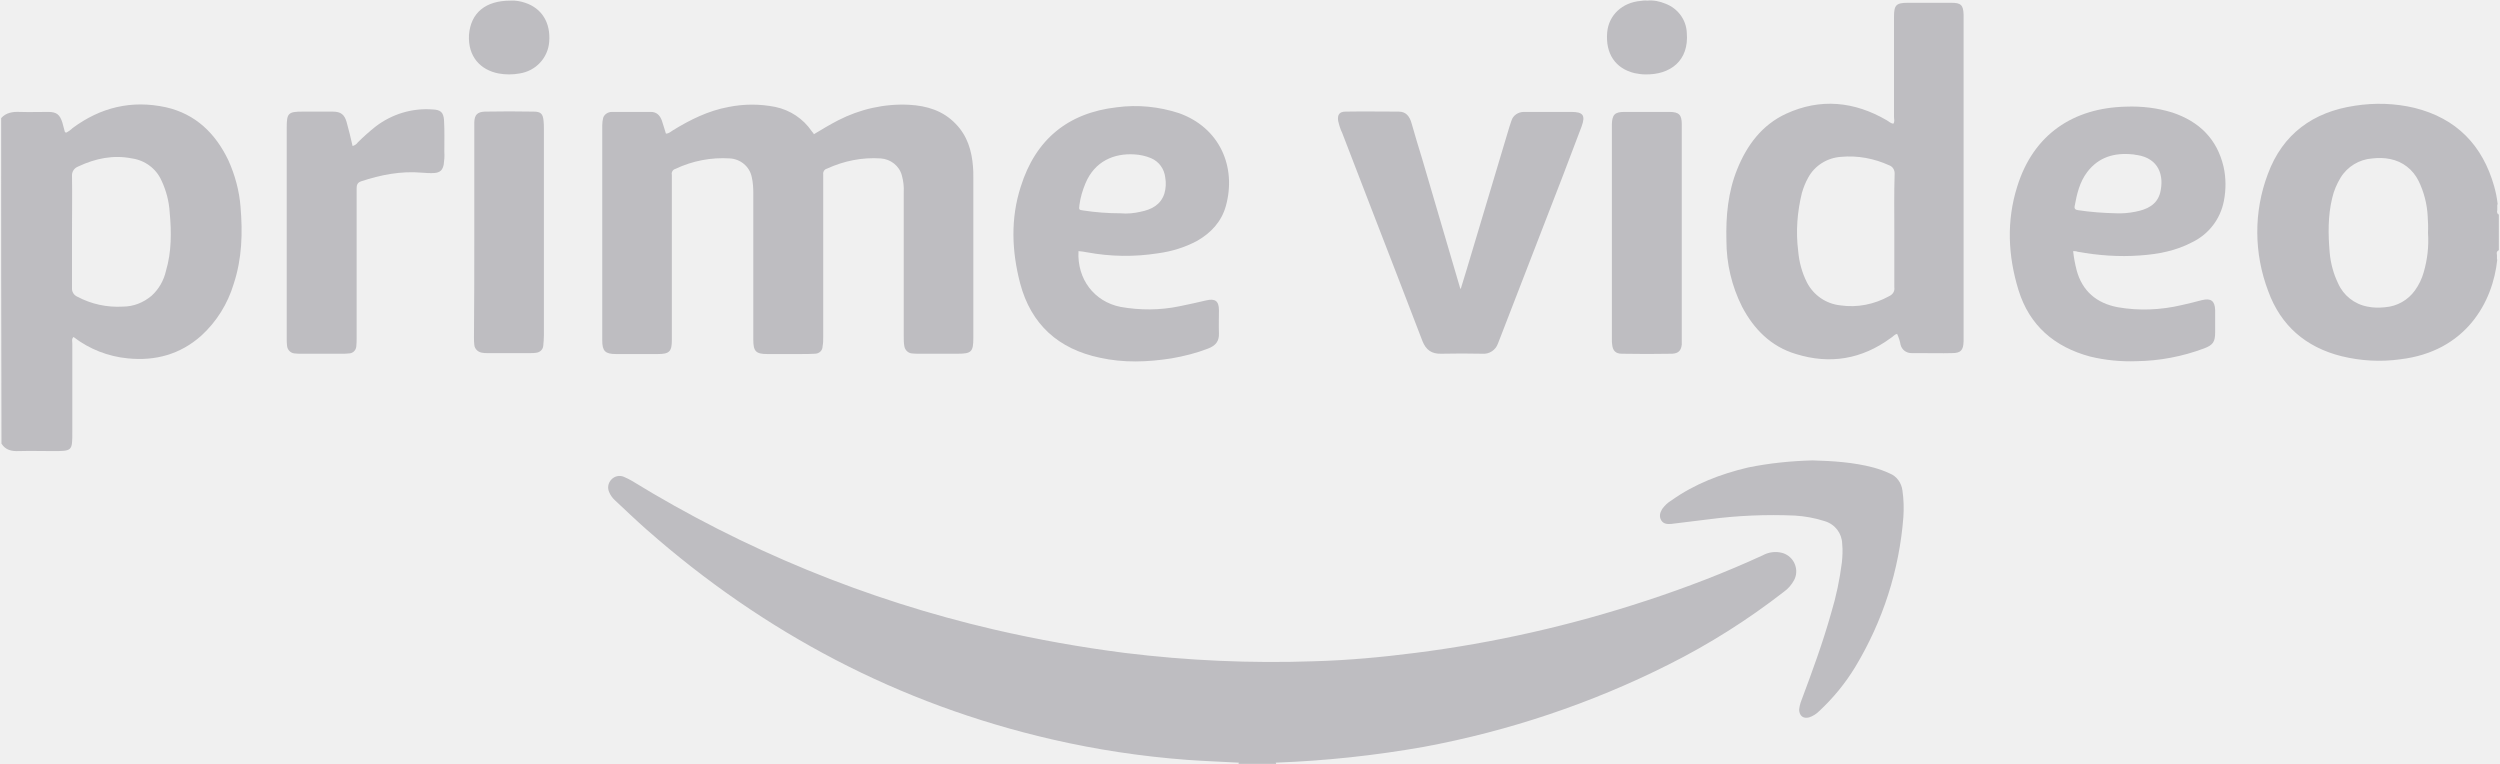
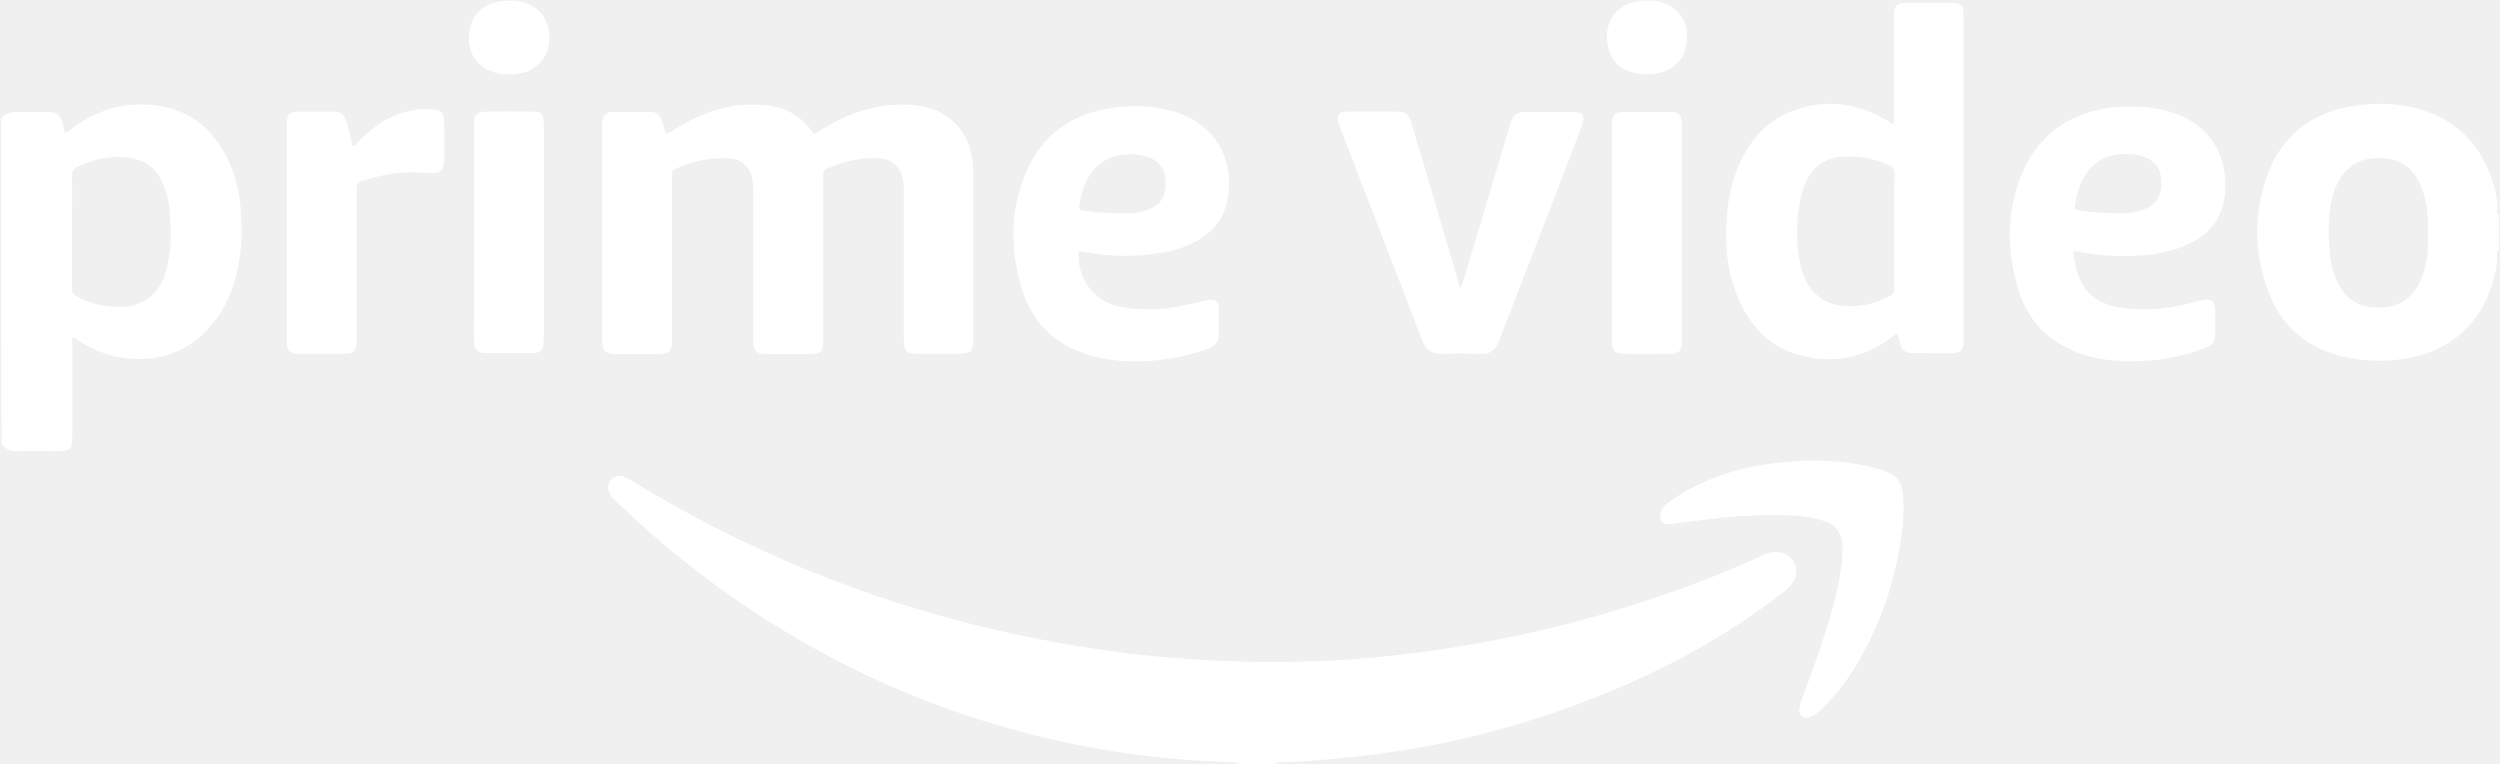
<svg xmlns="http://www.w3.org/2000/svg" width="180" height="55" viewBox="0 0 180 55" fill="none">
  <g clip-path="url(#clip0_104_2252)">
-     <path d="M89.18 55V54.911C89.27 54.799 89.427 54.732 89.562 54.755C90.214 54.732 90.843 54.732 91.494 54.755C91.629 54.755 91.787 54.799 91.876 54.911V55H89.18Z" fill="#BEBDC1" />
-     <path d="M91.876 54.91C90.977 54.888 90.079 54.888 89.18 54.91C87.944 54.844 86.708 54.799 85.472 54.71C82.191 54.464 78.933 53.973 75.742 53.236C64.709 50.692 55.024 45.58 46.575 38.147C45.789 37.455 45.047 36.741 44.283 36.027C44.103 35.87 43.946 35.647 43.856 35.424C43.721 35.111 43.789 34.777 44.014 34.531C44.238 34.285 44.598 34.196 44.912 34.33C45.114 34.419 45.317 34.509 45.496 34.62C53.563 39.576 62.372 43.192 71.608 45.335C74.709 46.049 77.832 46.607 80.978 47.009C85.495 47.567 90.056 47.768 94.595 47.611C97.044 47.544 99.471 47.321 101.898 47.009C107.561 46.294 113.156 45.022 118.572 43.236C121.425 42.299 124.212 41.227 126.931 39.977C127.335 39.754 127.829 39.687 128.279 39.799C129.02 39.977 129.47 40.736 129.29 41.473C129.268 41.562 129.223 41.674 129.178 41.763C128.998 42.098 128.751 42.388 128.436 42.611C125.852 44.62 123.066 46.384 120.122 47.857C114.572 50.647 108.639 52.634 102.527 53.772C98.999 54.397 95.449 54.777 91.876 54.91ZM58.597 9.665C59.159 9.33 59.743 8.973 60.35 8.661C61.923 7.857 63.675 7.455 65.451 7.544C66.731 7.611 67.9 7.969 68.799 8.906C69.653 9.777 69.967 10.848 70.057 12.009C70.08 12.254 70.08 12.5 70.08 12.768V24.33C70.08 25.335 69.945 25.469 68.934 25.469H66.192C66.012 25.469 65.833 25.469 65.653 25.446C65.383 25.424 65.159 25.201 65.114 24.933C65.069 24.687 65.069 24.442 65.069 24.196V13.861C65.091 13.437 65.046 13.036 64.934 12.634C64.754 11.942 64.125 11.451 63.406 11.406C62.08 11.317 60.754 11.585 59.541 12.143C59.361 12.187 59.249 12.366 59.271 12.544V24.285C59.271 24.509 59.271 24.71 59.226 24.933C59.226 25.245 58.979 25.469 58.664 25.469C58.327 25.491 57.99 25.491 57.631 25.491H55.249C54.417 25.491 54.238 25.29 54.238 24.464V13.906C54.238 13.527 54.215 13.125 54.125 12.745C53.968 11.986 53.316 11.451 52.552 11.406C51.204 11.317 49.833 11.585 48.62 12.165C48.44 12.21 48.328 12.411 48.373 12.589V24.486C48.373 25.312 48.193 25.491 47.362 25.491H44.35C43.564 25.491 43.362 25.268 43.362 24.509V9.018C43.362 8.839 43.384 8.661 43.429 8.482C43.519 8.214 43.789 8.058 44.058 8.058H46.867C47.272 8.058 47.519 8.303 47.654 8.683C47.766 8.995 47.834 9.286 47.946 9.62C48.171 9.62 48.305 9.464 48.463 9.375C49.699 8.616 51.002 7.969 52.462 7.701C53.586 7.478 54.71 7.478 55.833 7.701C56.889 7.924 57.833 8.549 58.44 9.442C58.485 9.509 58.53 9.553 58.575 9.598C58.552 9.62 58.575 9.62 58.597 9.665Z" fill="#BEBDC1" />
-     <path d="M105.179 20.781C105.314 20.335 105.449 19.911 105.583 19.464C106.617 16.005 107.651 12.567 108.684 9.107L108.819 8.705C108.932 8.304 109.314 8.058 109.718 8.058H113.134C113.988 8.058 114.167 8.304 113.875 9.107L112.527 12.656C111.021 16.54 109.516 20.447 108.01 24.33C107.965 24.464 107.898 24.598 107.853 24.732C107.696 25.201 107.224 25.514 106.729 25.469C105.741 25.447 104.752 25.447 103.763 25.469C103.067 25.491 102.662 25.179 102.415 24.554C101.853 23.08 101.269 21.585 100.707 20.112C99.359 16.607 97.988 13.103 96.64 9.576C96.505 9.308 96.415 8.996 96.348 8.705C96.281 8.259 96.438 8.036 96.887 8.036C98.168 8.013 99.449 8.036 100.707 8.036C101.247 8.036 101.494 8.393 101.629 8.862C101.876 9.71 102.123 10.58 102.393 11.429C103.314 14.531 104.213 17.656 105.134 20.759C105.112 20.781 105.134 20.781 105.179 20.781Z" fill="#BEBDC1" />
-     <path d="M25.385 10.514C25.543 10.469 25.677 10.38 25.767 10.246C26.172 9.844 26.599 9.464 27.048 9.107C28.217 8.214 29.677 7.768 31.138 7.88C31.722 7.902 31.924 8.081 31.969 8.639C32.014 9.398 31.992 10.179 31.992 10.938C32.014 11.25 31.992 11.54 31.947 11.853C31.857 12.255 31.7 12.411 31.295 12.456C30.981 12.478 30.689 12.456 30.374 12.433C28.868 12.299 27.408 12.589 25.992 13.058C25.677 13.17 25.677 13.393 25.677 13.639V24.353C25.677 24.554 25.677 24.732 25.655 24.933C25.633 25.223 25.408 25.447 25.116 25.447C24.958 25.469 24.779 25.469 24.621 25.469H21.7C21.543 25.469 21.363 25.469 21.206 25.447C20.914 25.424 20.689 25.179 20.666 24.889C20.644 24.71 20.644 24.531 20.644 24.353V9.174C20.644 8.148 20.756 8.036 21.79 8.036H23.947C24.532 8.036 24.801 8.237 24.958 8.795C25.116 9.353 25.251 9.911 25.385 10.514ZM130.504 33.148C131.987 33.192 133.447 33.281 134.886 33.661C135.29 33.773 135.672 33.906 136.054 34.085C136.571 34.286 136.908 34.777 136.975 35.313C137.065 35.938 137.088 36.585 137.043 37.232C136.751 41.049 135.56 44.732 133.582 48.014C132.863 49.197 131.987 50.268 130.976 51.206C130.773 51.406 130.526 51.563 130.257 51.652C129.83 51.764 129.56 51.54 129.537 51.116C129.56 50.893 129.605 50.67 129.695 50.447C130.481 48.348 131.245 46.273 131.852 44.107C132.211 42.924 132.459 41.719 132.616 40.491C132.661 40.045 132.683 39.598 132.638 39.152C132.616 38.393 132.122 37.746 131.38 37.523C130.683 37.299 129.964 37.165 129.223 37.121C127.156 37.031 125.088 37.121 123.043 37.389L120.324 37.723C120.032 37.746 119.763 37.723 119.605 37.456C119.448 37.188 119.515 36.92 119.673 36.652C119.853 36.406 120.077 36.183 120.347 36.027C122.01 34.844 123.875 34.13 125.852 33.661C127.38 33.348 128.931 33.192 130.504 33.148Z" fill="#BEBDC1" />
-     <path d="M121.088 16.764V24.799C121.043 25.246 120.841 25.447 120.392 25.469C119.178 25.491 117.987 25.491 116.774 25.469C116.325 25.469 116.122 25.246 116.077 24.822C116.055 24.688 116.055 24.531 116.055 24.397V8.951C116.077 8.259 116.257 8.058 116.954 8.058H120.19C120.886 8.058 121.088 8.259 121.088 8.951V16.764Z" fill="#BEBDC1" />
-     <path d="M34.149 16.719V8.795C34.171 8.259 34.374 8.058 34.913 8.036C36.081 8.014 37.25 8.014 38.418 8.036C38.935 8.036 39.093 8.192 39.137 8.706C39.16 8.906 39.16 9.085 39.16 9.286V24.152C39.16 24.398 39.137 24.643 39.115 24.889C39.093 25.179 38.868 25.38 38.576 25.402C38.441 25.424 38.328 25.424 38.194 25.424H35.07C34.958 25.424 34.868 25.424 34.756 25.402C34.441 25.38 34.171 25.134 34.149 24.822C34.126 24.643 34.126 24.464 34.126 24.286C34.149 21.808 34.149 19.264 34.149 16.719ZM36.755 0.045C37.115 0.022 37.475 0.089 37.812 0.201C39.025 0.603 39.654 1.652 39.542 3.014C39.452 4.174 38.576 5.112 37.407 5.29C36.913 5.38 36.396 5.38 35.902 5.29C34.621 5.045 33.677 4.107 33.767 2.5C33.902 0.915 34.958 0.045 36.755 0.045Z" fill="#BEBDC1" />
-     <path d="M118.594 0.045C119.043 -6.3217e-05 119.493 0.089 119.92 0.268C120.796 0.603 121.403 1.406 121.448 2.344C121.628 4.375 120.257 5.402 118.437 5.357C118.19 5.357 117.942 5.312 117.695 5.268C116.302 4.933 115.583 3.862 115.718 2.321C115.83 1.094 116.796 0.179 118.122 0.067C118.279 0.045 118.437 0.022 118.594 0.045Z" fill="#BEBDC1" />
-     <path d="M17.318 14.888C17.229 13.728 16.914 12.589 16.442 11.54C15.521 9.62 14.105 8.214 11.948 7.723C9.476 7.187 7.251 7.723 5.229 9.219C5.094 9.353 4.937 9.464 4.757 9.554C4.712 9.531 4.667 9.509 4.667 9.487C4.6 9.263 4.555 9.04 4.488 8.817C4.308 8.259 4.083 8.058 3.476 8.058C2.802 8.058 2.106 8.08 1.431 8.058C0.915 8.036 0.443 8.103 0.083 8.504C0.083 16.317 0.083 24.152 0.106 31.942C0.398 32.411 0.847 32.5 1.364 32.478C2.173 32.455 2.982 32.478 3.791 32.478C5.207 32.478 5.207 32.478 5.207 31.094V24.732C5.207 24.576 5.139 24.397 5.296 24.263C6.42 25.134 7.791 25.67 9.206 25.803C11.184 26.004 12.982 25.513 14.487 24.174C15.588 23.17 16.397 21.875 16.824 20.446C17.431 18.616 17.476 16.763 17.318 14.888ZM11.948 19.509C11.79 20.201 11.431 20.826 10.914 21.295C10.33 21.786 9.611 22.076 8.847 22.076C7.701 22.143 6.577 21.897 5.566 21.362C5.319 21.25 5.162 21.004 5.184 20.737V16.696C5.184 15.357 5.207 14.018 5.184 12.678C5.162 12.366 5.341 12.098 5.634 11.987C6.869 11.406 8.15 11.138 9.499 11.406C10.442 11.54 11.251 12.143 11.633 13.013C11.97 13.728 12.172 14.509 12.217 15.29C12.352 16.719 12.352 18.147 11.948 19.509Z" fill="#BEBDC1" />
-     <path d="M179.872 18.37C179.872 18.348 179.872 18.348 179.872 18.37ZM179.894 15.379V15.469C179.804 15.379 179.759 15.245 179.804 15.134V14.955C179.804 14.955 179.804 14.933 179.827 14.933H179.804V14.71H179.849C179.849 14.687 179.827 14.687 179.827 14.665C179.782 14.241 179.692 13.817 179.58 13.415C178.748 10.469 176.883 8.527 173.85 7.768C172.434 7.433 170.996 7.388 169.558 7.611C166.524 8.058 164.344 9.665 163.288 12.522C162.255 15.245 162.277 18.236 163.311 20.96C164.21 23.437 166.007 25 168.591 25.647C169.962 25.982 171.4 26.071 172.816 25.87C177.535 25.312 179.49 21.763 179.804 18.683H179.782V18.37C179.759 18.236 179.737 18.125 179.872 18.035V18.08C179.872 18.058 179.894 18.013 179.917 17.991V15.424C179.917 15.402 179.894 15.402 179.894 15.379ZM174.501 19.62C174.366 20.089 174.164 20.513 173.872 20.915C173.378 21.607 172.591 22.053 171.737 22.12C171.31 22.165 170.883 22.165 170.457 22.076C169.513 21.897 168.726 21.272 168.344 20.402C168.007 19.71 167.805 18.951 167.738 18.192C167.625 16.875 167.603 15.558 167.917 14.263C168.03 13.75 168.254 13.236 168.524 12.79C169.018 11.986 169.872 11.473 170.816 11.406C171.243 11.361 171.67 11.361 172.097 11.451C172.996 11.629 173.737 12.21 174.142 13.036C174.524 13.817 174.748 14.687 174.793 15.558C174.816 15.96 174.838 16.361 174.816 16.763C174.883 17.745 174.771 18.705 174.501 19.62ZM140.503 0.201H137.38C136.526 0.201 136.368 0.357 136.368 1.205V8.437C136.368 8.594 136.436 8.75 136.323 8.906C136.121 8.884 136.009 8.75 135.852 8.661C133.515 7.299 131.065 7.053 128.593 8.192C126.863 8.995 125.785 10.446 125.088 12.165C124.414 13.817 124.257 15.558 124.302 17.321C124.302 18.973 124.684 20.602 125.425 22.076C126.279 23.705 127.515 24.955 129.313 25.491C131.762 26.25 134.054 25.87 136.144 24.33C136.301 24.241 136.391 24.085 136.593 24.04C136.705 24.285 136.795 24.553 136.84 24.821C136.93 25.178 137.245 25.424 137.627 25.424H138.166C138.975 25.424 139.761 25.446 140.548 25.424C141.177 25.424 141.357 25.223 141.379 24.576V1.049C141.357 0.357 141.177 0.201 140.503 0.201ZM136.391 16.629V20.692C136.436 20.96 136.278 21.205 136.031 21.317C134.953 21.919 133.717 22.165 132.503 21.986C131.47 21.875 130.571 21.25 130.099 20.335C129.739 19.62 129.537 18.861 129.47 18.08C129.29 16.674 129.402 15.245 129.739 13.884C129.852 13.504 129.987 13.147 130.189 12.79C130.661 11.919 131.56 11.361 132.548 11.294C133.739 11.183 134.93 11.406 136.009 11.897C136.278 11.986 136.436 12.254 136.413 12.544C136.368 13.928 136.391 15.268 136.391 16.629Z" fill="#BEBDC1" />
-     <path d="M78.281 18.169C79.967 18.482 81.697 18.504 83.382 18.236C84.371 18.102 85.315 17.812 86.191 17.343C87.202 16.763 87.944 15.96 88.258 14.844C89.045 12.031 87.832 9.196 84.888 8.147C83.45 7.678 81.922 7.522 80.416 7.723C76.866 8.125 74.551 10.067 73.495 13.437C72.754 15.736 72.844 18.08 73.45 20.402C74.237 23.37 76.214 25.134 79.203 25.759C80.911 26.138 82.641 26.071 84.349 25.803C85.248 25.647 86.146 25.424 87 25.089C87.517 24.888 87.787 24.576 87.764 23.995C87.742 23.46 87.764 22.901 87.764 22.343C87.764 21.674 87.495 21.473 86.843 21.629C86.191 21.785 85.562 21.919 84.91 22.053C83.517 22.343 82.079 22.343 80.686 22.098C78.776 21.718 77.54 20.089 77.652 18.08C77.855 18.102 78.079 18.125 78.281 18.169ZM77.72 14.754C77.787 14.219 77.945 13.705 78.147 13.214C78.821 11.585 80.237 11.027 81.675 11.116C82.079 11.138 82.484 11.227 82.866 11.384C83.45 11.629 83.832 12.165 83.899 12.79C83.967 13.169 83.944 13.571 83.832 13.951C83.562 14.754 82.91 15.089 82.124 15.245C81.652 15.357 81.158 15.402 80.663 15.357C79.787 15.357 78.888 15.29 78.012 15.156C77.675 15.111 77.675 15.111 77.72 14.754Z" fill="#BEBDC1" />
-     <path d="M154.076 18.393C155.379 18.304 156.682 18.058 157.851 17.433C159.042 16.853 159.873 15.759 160.12 14.464C160.277 13.661 160.277 12.813 160.098 12.009C159.626 10 158.345 8.75 156.412 8.103C155.334 7.768 154.188 7.634 153.064 7.679C149.289 7.768 146.413 9.665 145.245 13.415C144.458 15.893 144.57 18.415 145.334 20.893C146.121 23.438 147.919 24.978 150.48 25.67C151.581 25.938 152.727 26.049 153.851 26.005C155.491 25.982 157.132 25.67 158.682 25.09C159.334 24.844 159.491 24.621 159.491 23.929V22.322C159.469 21.674 159.199 21.451 158.547 21.607C158.053 21.741 157.581 21.853 157.087 21.965C155.581 22.322 154.008 22.389 152.48 22.121C150.952 21.831 149.918 20.96 149.514 19.442C149.402 18.996 149.312 18.549 149.267 18.081C149.379 18.081 149.491 18.081 149.581 18.125C151.064 18.393 152.57 18.505 154.076 18.393ZM149.379 14.822C149.536 13.951 149.739 13.103 150.278 12.389C151.109 11.295 152.255 10.982 153.559 11.116C153.671 11.116 153.761 11.161 153.873 11.161C155.446 11.406 155.828 12.656 155.536 13.862C155.311 14.755 154.57 15.089 153.738 15.246C153.289 15.335 152.817 15.38 152.345 15.357C151.424 15.335 150.525 15.268 149.626 15.134C149.424 15.112 149.334 15.023 149.379 14.822Z" fill="#BEBDC1" />
+     <path d="M89.18 55V54.911C89.27 54.799 89.427 54.732 89.562 54.755C90.214 54.732 90.843 54.732 91.494 54.755C91.629 54.755 91.787 54.799 91.876 54.911V55H89.18Z" fill="#FFF" />
+     <path d="M91.876 54.91C90.977 54.888 90.079 54.888 89.18 54.91C87.944 54.844 86.708 54.799 85.472 54.71C82.191 54.464 78.933 53.973 75.742 53.236C64.709 50.692 55.024 45.58 46.575 38.147C45.789 37.455 45.047 36.741 44.283 36.027C44.103 35.87 43.946 35.647 43.856 35.424C43.721 35.111 43.789 34.777 44.014 34.531C44.238 34.285 44.598 34.196 44.912 34.33C45.114 34.419 45.317 34.509 45.496 34.62C53.563 39.576 62.372 43.192 71.608 45.335C74.709 46.049 77.832 46.607 80.978 47.009C85.495 47.567 90.056 47.768 94.595 47.611C97.044 47.544 99.471 47.321 101.898 47.009C107.561 46.294 113.156 45.022 118.572 43.236C121.425 42.299 124.212 41.227 126.931 39.977C127.335 39.754 127.829 39.687 128.279 39.799C129.02 39.977 129.47 40.736 129.29 41.473C129.268 41.562 129.223 41.674 129.178 41.763C128.998 42.098 128.751 42.388 128.436 42.611C125.852 44.62 123.066 46.384 120.122 47.857C114.572 50.647 108.639 52.634 102.527 53.772C98.999 54.397 95.449 54.777 91.876 54.91ZM58.597 9.665C59.159 9.33 59.743 8.973 60.35 8.661C61.923 7.857 63.675 7.455 65.451 7.544C66.731 7.611 67.9 7.969 68.799 8.906C69.653 9.777 69.967 10.848 70.057 12.009C70.08 12.254 70.08 12.5 70.08 12.768V24.33C70.08 25.335 69.945 25.469 68.934 25.469H66.192C66.012 25.469 65.833 25.469 65.653 25.446C65.383 25.424 65.159 25.201 65.114 24.933C65.069 24.687 65.069 24.442 65.069 24.196V13.861C65.091 13.437 65.046 13.036 64.934 12.634C64.754 11.942 64.125 11.451 63.406 11.406C62.08 11.317 60.754 11.585 59.541 12.143C59.361 12.187 59.249 12.366 59.271 12.544V24.285C59.271 24.509 59.271 24.71 59.226 24.933C59.226 25.245 58.979 25.469 58.664 25.469C58.327 25.491 57.99 25.491 57.631 25.491H55.249C54.417 25.491 54.238 25.29 54.238 24.464V13.906C54.238 13.527 54.215 13.125 54.125 12.745C53.968 11.986 53.316 11.451 52.552 11.406C51.204 11.317 49.833 11.585 48.62 12.165C48.44 12.21 48.328 12.411 48.373 12.589V24.486C48.373 25.312 48.193 25.491 47.362 25.491H44.35C43.564 25.491 43.362 25.268 43.362 24.509V9.018C43.362 8.839 43.384 8.661 43.429 8.482C43.519 8.214 43.789 8.058 44.058 8.058H46.867C47.272 8.058 47.519 8.303 47.654 8.683C47.766 8.995 47.834 9.286 47.946 9.62C48.171 9.62 48.305 9.464 48.463 9.375C49.699 8.616 51.002 7.969 52.462 7.701C53.586 7.478 54.71 7.478 55.833 7.701C56.889 7.924 57.833 8.549 58.44 9.442C58.485 9.509 58.53 9.553 58.575 9.598C58.552 9.62 58.575 9.62 58.597 9.665Z" fill="#FFF" />
+     <path d="M105.179 20.781C105.314 20.335 105.449 19.911 105.583 19.464C106.617 16.005 107.651 12.567 108.684 9.107L108.819 8.705C108.932 8.304 109.314 8.058 109.718 8.058H113.134C113.988 8.058 114.167 8.304 113.875 9.107L112.527 12.656C111.021 16.54 109.516 20.447 108.01 24.33C107.965 24.464 107.898 24.598 107.853 24.732C107.696 25.201 107.224 25.514 106.729 25.469C105.741 25.447 104.752 25.447 103.763 25.469C103.067 25.491 102.662 25.179 102.415 24.554C101.853 23.08 101.269 21.585 100.707 20.112C99.359 16.607 97.988 13.103 96.64 9.576C96.505 9.308 96.415 8.996 96.348 8.705C96.281 8.259 96.438 8.036 96.887 8.036C98.168 8.013 99.449 8.036 100.707 8.036C101.247 8.036 101.494 8.393 101.629 8.862C101.876 9.71 102.123 10.58 102.393 11.429C103.314 14.531 104.213 17.656 105.134 20.759C105.112 20.781 105.134 20.781 105.179 20.781Z" fill="#FFF" />
+     <path d="M25.385 10.514C25.543 10.469 25.677 10.38 25.767 10.246C26.172 9.844 26.599 9.464 27.048 9.107C28.217 8.214 29.677 7.768 31.138 7.88C31.722 7.902 31.924 8.081 31.969 8.639C32.014 9.398 31.992 10.179 31.992 10.938C32.014 11.25 31.992 11.54 31.947 11.853C31.857 12.255 31.7 12.411 31.295 12.456C30.981 12.478 30.689 12.456 30.374 12.433C28.868 12.299 27.408 12.589 25.992 13.058C25.677 13.17 25.677 13.393 25.677 13.639V24.353C25.677 24.554 25.677 24.732 25.655 24.933C25.633 25.223 25.408 25.447 25.116 25.447C24.958 25.469 24.779 25.469 24.621 25.469H21.7C21.543 25.469 21.363 25.469 21.206 25.447C20.914 25.424 20.689 25.179 20.666 24.889C20.644 24.71 20.644 24.531 20.644 24.353V9.174C20.644 8.148 20.756 8.036 21.79 8.036H23.947C24.532 8.036 24.801 8.237 24.958 8.795C25.116 9.353 25.251 9.911 25.385 10.514ZM130.504 33.148C131.987 33.192 133.447 33.281 134.886 33.661C135.29 33.773 135.672 33.906 136.054 34.085C136.571 34.286 136.908 34.777 136.975 35.313C137.065 35.938 137.088 36.585 137.043 37.232C136.751 41.049 135.56 44.732 133.582 48.014C132.863 49.197 131.987 50.268 130.976 51.206C130.773 51.406 130.526 51.563 130.257 51.652C129.83 51.764 129.56 51.54 129.537 51.116C129.56 50.893 129.605 50.67 129.695 50.447C130.481 48.348 131.245 46.273 131.852 44.107C132.211 42.924 132.459 41.719 132.616 40.491C132.661 40.045 132.683 39.598 132.638 39.152C132.616 38.393 132.122 37.746 131.38 37.523C130.683 37.299 129.964 37.165 129.223 37.121C127.156 37.031 125.088 37.121 123.043 37.389L120.324 37.723C120.032 37.746 119.763 37.723 119.605 37.456C119.448 37.188 119.515 36.92 119.673 36.652C119.853 36.406 120.077 36.183 120.347 36.027C122.01 34.844 123.875 34.13 125.852 33.661C127.38 33.348 128.931 33.192 130.504 33.148Z" fill="#FFF" />
+     <path d="M121.088 16.764V24.799C121.043 25.246 120.841 25.447 120.392 25.469C119.178 25.491 117.987 25.491 116.774 25.469C116.325 25.469 116.122 25.246 116.077 24.822C116.055 24.688 116.055 24.531 116.055 24.397V8.951C116.077 8.259 116.257 8.058 116.954 8.058H120.19C120.886 8.058 121.088 8.259 121.088 8.951V16.764Z" fill="#FFF" />
+     <path d="M34.149 16.719V8.795C34.171 8.259 34.374 8.058 34.913 8.036C36.081 8.014 37.25 8.014 38.418 8.036C38.935 8.036 39.093 8.192 39.137 8.706C39.16 8.906 39.16 9.085 39.16 9.286V24.152C39.16 24.398 39.137 24.643 39.115 24.889C39.093 25.179 38.868 25.38 38.576 25.402C38.441 25.424 38.328 25.424 38.194 25.424H35.07C34.958 25.424 34.868 25.424 34.756 25.402C34.441 25.38 34.171 25.134 34.149 24.822C34.126 24.643 34.126 24.464 34.126 24.286C34.149 21.808 34.149 19.264 34.149 16.719ZM36.755 0.045C37.115 0.022 37.475 0.089 37.812 0.201C39.025 0.603 39.654 1.652 39.542 3.014C39.452 4.174 38.576 5.112 37.407 5.29C36.913 5.38 36.396 5.38 35.902 5.29C34.621 5.045 33.677 4.107 33.767 2.5C33.902 0.915 34.958 0.045 36.755 0.045Z" fill="#FFF" />
+     <path d="M118.594 0.045C119.043 -6.3217e-05 119.493 0.089 119.92 0.268C120.796 0.603 121.403 1.406 121.448 2.344C121.628 4.375 120.257 5.402 118.437 5.357C118.19 5.357 117.942 5.312 117.695 5.268C116.302 4.933 115.583 3.862 115.718 2.321C115.83 1.094 116.796 0.179 118.122 0.067C118.279 0.045 118.437 0.022 118.594 0.045Z" fill="#FFF" />
+     <path d="M17.318 14.888C17.229 13.728 16.914 12.589 16.442 11.54C15.521 9.62 14.105 8.214 11.948 7.723C9.476 7.187 7.251 7.723 5.229 9.219C5.094 9.353 4.937 9.464 4.757 9.554C4.712 9.531 4.667 9.509 4.667 9.487C4.6 9.263 4.555 9.04 4.488 8.817C4.308 8.259 4.083 8.058 3.476 8.058C2.802 8.058 2.106 8.08 1.431 8.058C0.915 8.036 0.443 8.103 0.083 8.504C0.083 16.317 0.083 24.152 0.106 31.942C0.398 32.411 0.847 32.5 1.364 32.478C2.173 32.455 2.982 32.478 3.791 32.478C5.207 32.478 5.207 32.478 5.207 31.094V24.732C5.207 24.576 5.139 24.397 5.296 24.263C6.42 25.134 7.791 25.67 9.206 25.803C11.184 26.004 12.982 25.513 14.487 24.174C15.588 23.17 16.397 21.875 16.824 20.446C17.431 18.616 17.476 16.763 17.318 14.888ZM11.948 19.509C11.79 20.201 11.431 20.826 10.914 21.295C10.33 21.786 9.611 22.076 8.847 22.076C7.701 22.143 6.577 21.897 5.566 21.362C5.319 21.25 5.162 21.004 5.184 20.737V16.696C5.184 15.357 5.207 14.018 5.184 12.678C5.162 12.366 5.341 12.098 5.634 11.987C6.869 11.406 8.15 11.138 9.499 11.406C10.442 11.54 11.251 12.143 11.633 13.013C11.97 13.728 12.172 14.509 12.217 15.29C12.352 16.719 12.352 18.147 11.948 19.509Z" fill="#FFF" />
+     <path d="M179.872 18.37C179.872 18.348 179.872 18.348 179.872 18.37ZM179.894 15.379V15.469C179.804 15.379 179.759 15.245 179.804 15.134V14.955C179.804 14.955 179.804 14.933 179.827 14.933H179.804V14.71H179.849C179.849 14.687 179.827 14.687 179.827 14.665C179.782 14.241 179.692 13.817 179.58 13.415C178.748 10.469 176.883 8.527 173.85 7.768C172.434 7.433 170.996 7.388 169.558 7.611C166.524 8.058 164.344 9.665 163.288 12.522C162.255 15.245 162.277 18.236 163.311 20.96C164.21 23.437 166.007 25 168.591 25.647C169.962 25.982 171.4 26.071 172.816 25.87C177.535 25.312 179.49 21.763 179.804 18.683H179.782V18.37C179.759 18.236 179.737 18.125 179.872 18.035V18.08C179.872 18.058 179.894 18.013 179.917 17.991V15.424C179.917 15.402 179.894 15.402 179.894 15.379ZM174.501 19.62C174.366 20.089 174.164 20.513 173.872 20.915C173.378 21.607 172.591 22.053 171.737 22.12C171.31 22.165 170.883 22.165 170.457 22.076C169.513 21.897 168.726 21.272 168.344 20.402C168.007 19.71 167.805 18.951 167.738 18.192C167.625 16.875 167.603 15.558 167.917 14.263C168.03 13.75 168.254 13.236 168.524 12.79C169.018 11.986 169.872 11.473 170.816 11.406C171.243 11.361 171.67 11.361 172.097 11.451C172.996 11.629 173.737 12.21 174.142 13.036C174.524 13.817 174.748 14.687 174.793 15.558C174.816 15.96 174.838 16.361 174.816 16.763C174.883 17.745 174.771 18.705 174.501 19.62ZM140.503 0.201H137.38C136.526 0.201 136.368 0.357 136.368 1.205V8.437C136.368 8.594 136.436 8.75 136.323 8.906C136.121 8.884 136.009 8.75 135.852 8.661C133.515 7.299 131.065 7.053 128.593 8.192C126.863 8.995 125.785 10.446 125.088 12.165C124.414 13.817 124.257 15.558 124.302 17.321C124.302 18.973 124.684 20.602 125.425 22.076C126.279 23.705 127.515 24.955 129.313 25.491C131.762 26.25 134.054 25.87 136.144 24.33C136.301 24.241 136.391 24.085 136.593 24.04C136.705 24.285 136.795 24.553 136.84 24.821C136.93 25.178 137.245 25.424 137.627 25.424H138.166C138.975 25.424 139.761 25.446 140.548 25.424C141.177 25.424 141.357 25.223 141.379 24.576V1.049C141.357 0.357 141.177 0.201 140.503 0.201ZM136.391 16.629V20.692C136.436 20.96 136.278 21.205 136.031 21.317C134.953 21.919 133.717 22.165 132.503 21.986C131.47 21.875 130.571 21.25 130.099 20.335C129.739 19.62 129.537 18.861 129.47 18.08C129.29 16.674 129.402 15.245 129.739 13.884C129.852 13.504 129.987 13.147 130.189 12.79C130.661 11.919 131.56 11.361 132.548 11.294C133.739 11.183 134.93 11.406 136.009 11.897C136.278 11.986 136.436 12.254 136.413 12.544C136.368 13.928 136.391 15.268 136.391 16.629Z" fill="#FFF" />
+     <path d="M78.281 18.169C79.967 18.482 81.697 18.504 83.382 18.236C84.371 18.102 85.315 17.812 86.191 17.343C87.202 16.763 87.944 15.96 88.258 14.844C89.045 12.031 87.832 9.196 84.888 8.147C83.45 7.678 81.922 7.522 80.416 7.723C76.866 8.125 74.551 10.067 73.495 13.437C72.754 15.736 72.844 18.08 73.45 20.402C74.237 23.37 76.214 25.134 79.203 25.759C80.911 26.138 82.641 26.071 84.349 25.803C85.248 25.647 86.146 25.424 87 25.089C87.517 24.888 87.787 24.576 87.764 23.995C87.742 23.46 87.764 22.901 87.764 22.343C87.764 21.674 87.495 21.473 86.843 21.629C86.191 21.785 85.562 21.919 84.91 22.053C83.517 22.343 82.079 22.343 80.686 22.098C78.776 21.718 77.54 20.089 77.652 18.08C77.855 18.102 78.079 18.125 78.281 18.169ZM77.72 14.754C77.787 14.219 77.945 13.705 78.147 13.214C78.821 11.585 80.237 11.027 81.675 11.116C82.079 11.138 82.484 11.227 82.866 11.384C83.45 11.629 83.832 12.165 83.899 12.79C83.967 13.169 83.944 13.571 83.832 13.951C83.562 14.754 82.91 15.089 82.124 15.245C81.652 15.357 81.158 15.402 80.663 15.357C79.787 15.357 78.888 15.29 78.012 15.156C77.675 15.111 77.675 15.111 77.72 14.754Z" fill="#FFF" />
+     <path d="M154.076 18.393C155.379 18.304 156.682 18.058 157.851 17.433C159.042 16.853 159.873 15.759 160.12 14.464C160.277 13.661 160.277 12.813 160.098 12.009C159.626 10 158.345 8.75 156.412 8.103C155.334 7.768 154.188 7.634 153.064 7.679C149.289 7.768 146.413 9.665 145.245 13.415C144.458 15.893 144.57 18.415 145.334 20.893C146.121 23.438 147.919 24.978 150.48 25.67C151.581 25.938 152.727 26.049 153.851 26.005C155.491 25.982 157.132 25.67 158.682 25.09C159.334 24.844 159.491 24.621 159.491 23.929V22.322C159.469 21.674 159.199 21.451 158.547 21.607C158.053 21.741 157.581 21.853 157.087 21.965C155.581 22.322 154.008 22.389 152.48 22.121C150.952 21.831 149.918 20.96 149.514 19.442C149.402 18.996 149.312 18.549 149.267 18.081C149.379 18.081 149.491 18.081 149.581 18.125C151.064 18.393 152.57 18.505 154.076 18.393ZM149.379 14.822C149.536 13.951 149.739 13.103 150.278 12.389C151.109 11.295 152.255 10.982 153.559 11.116C153.671 11.116 153.761 11.161 153.873 11.161C155.446 11.406 155.828 12.656 155.536 13.862C155.311 14.755 154.57 15.089 153.738 15.246C153.289 15.335 152.817 15.38 152.345 15.357C151.424 15.335 150.525 15.268 149.626 15.134C149.424 15.112 149.334 15.023 149.379 14.822Z" fill="#FFF" />
  </g>
  <defs>
    <clipPath id="clip0_104_2252">
      <rect width="180" height="55" fill="white" />
    </clipPath>
  </defs>
</svg>
